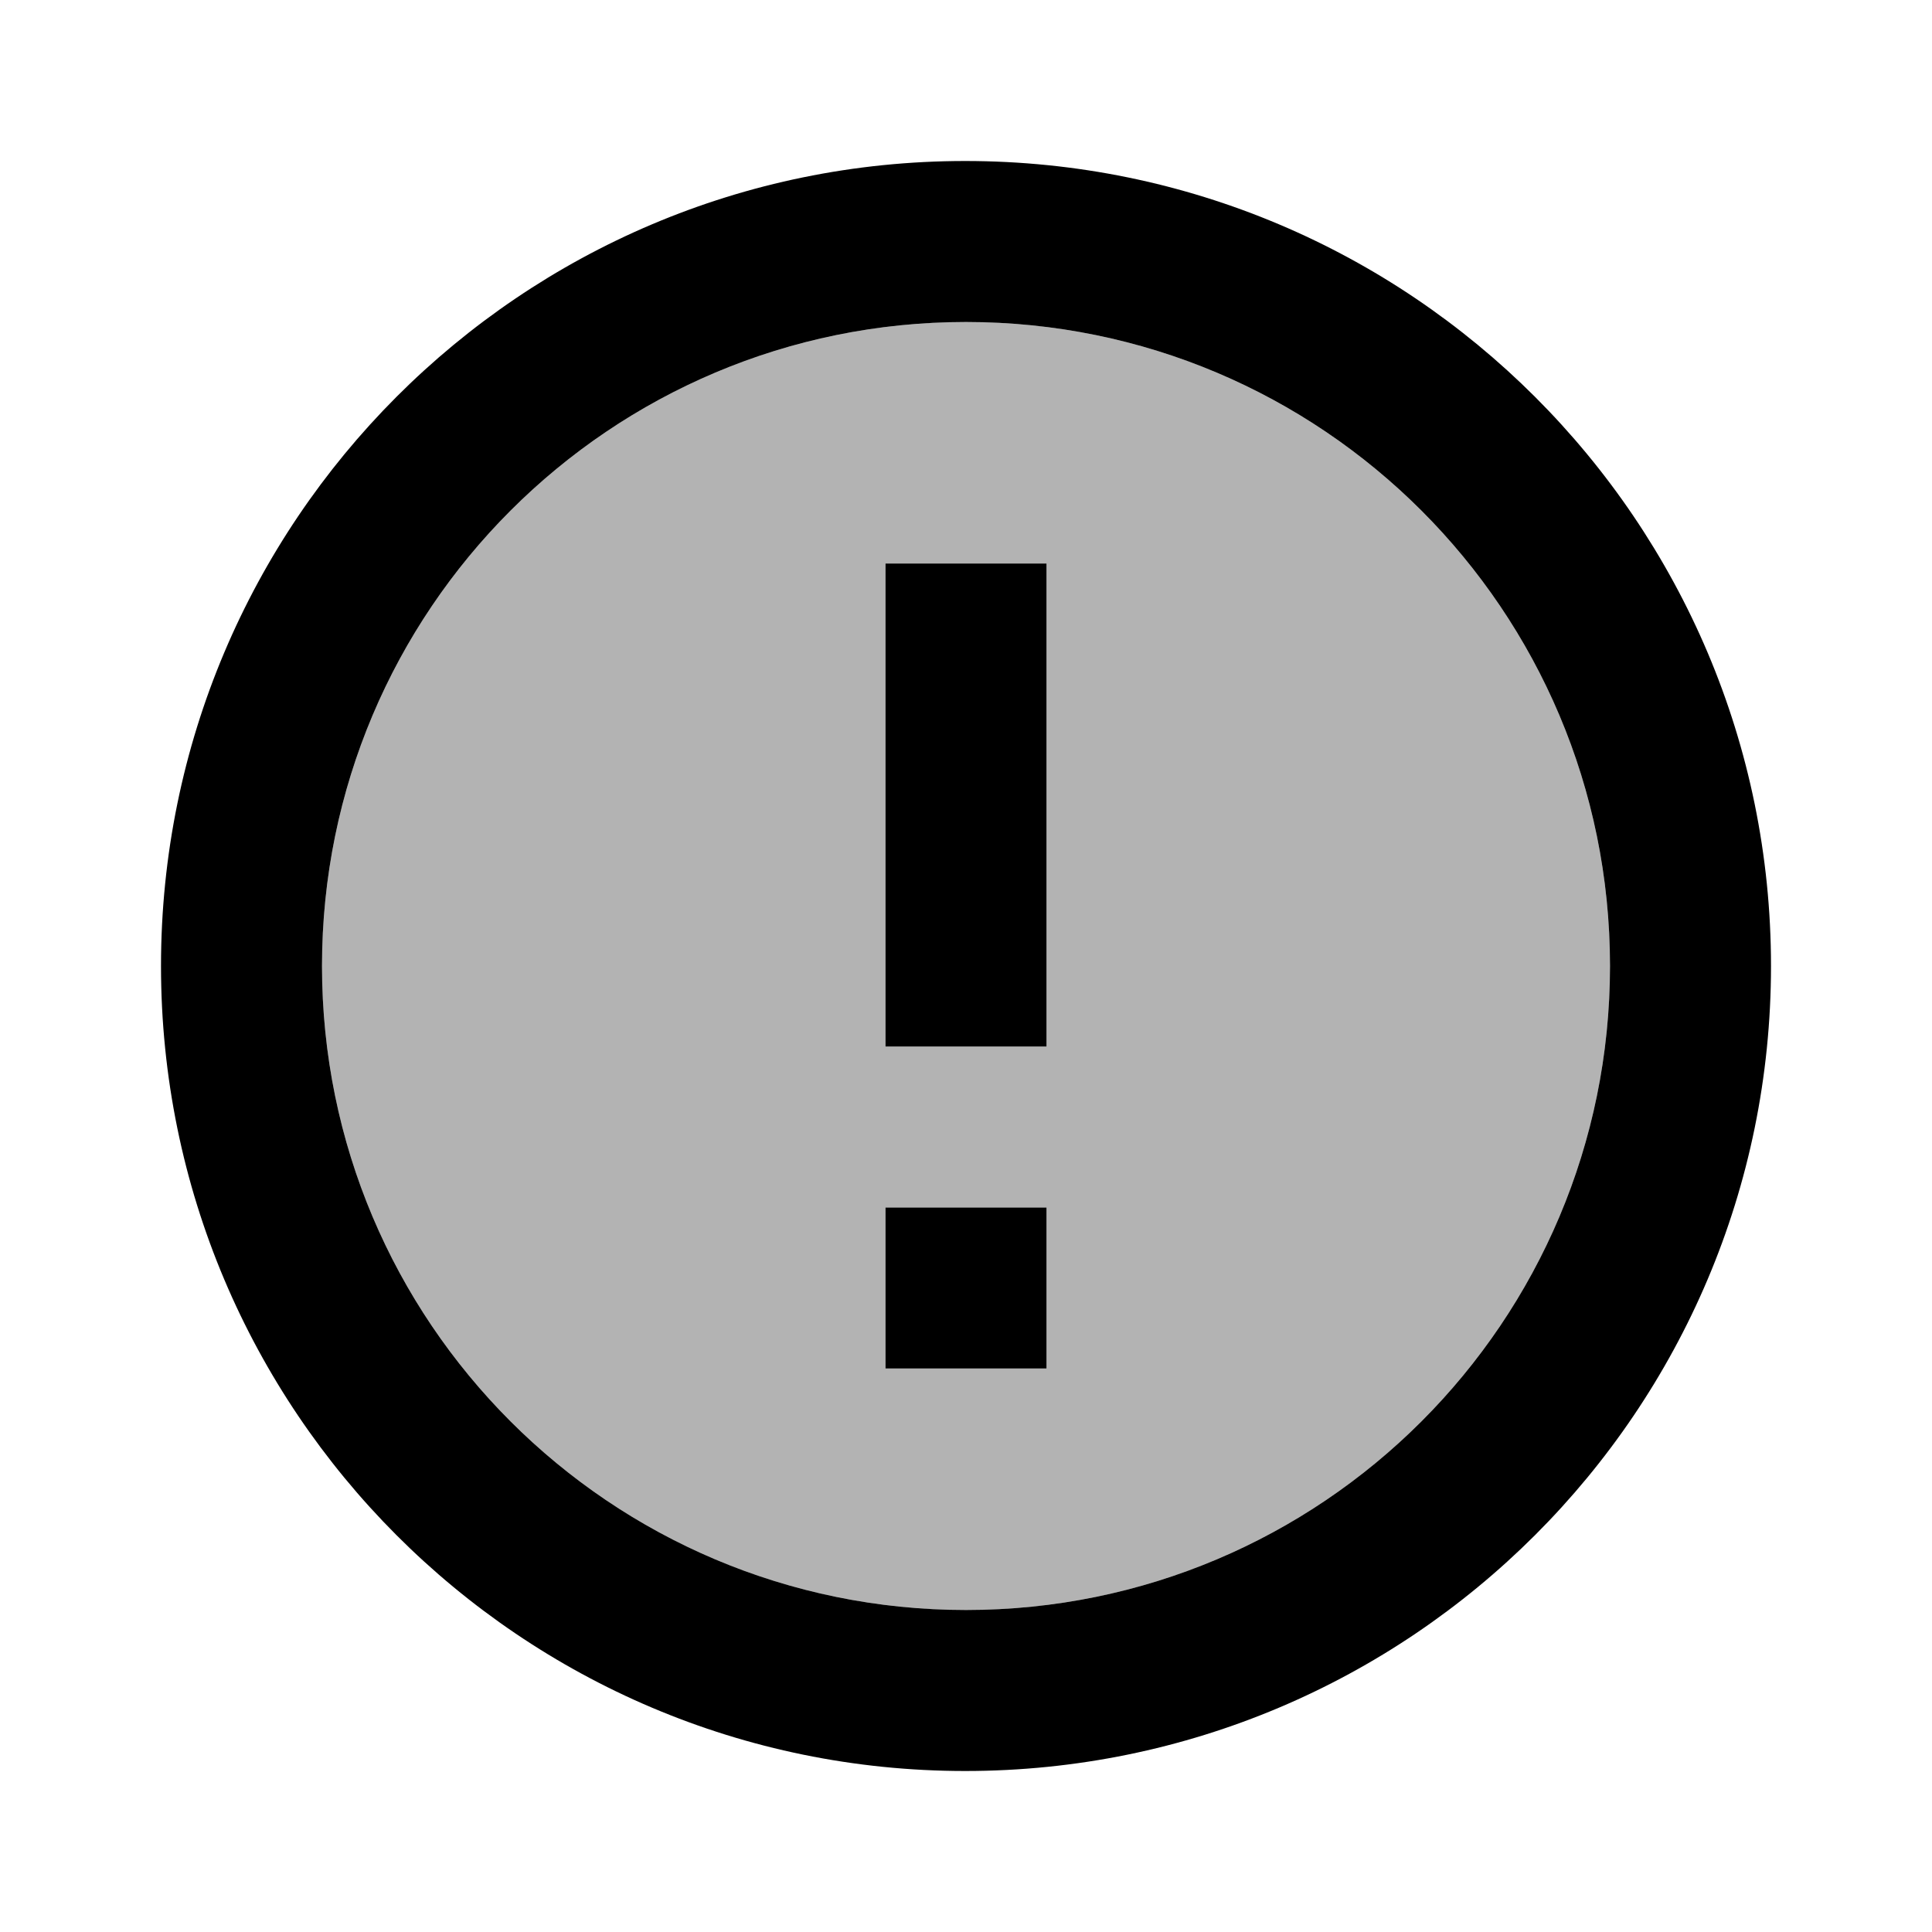
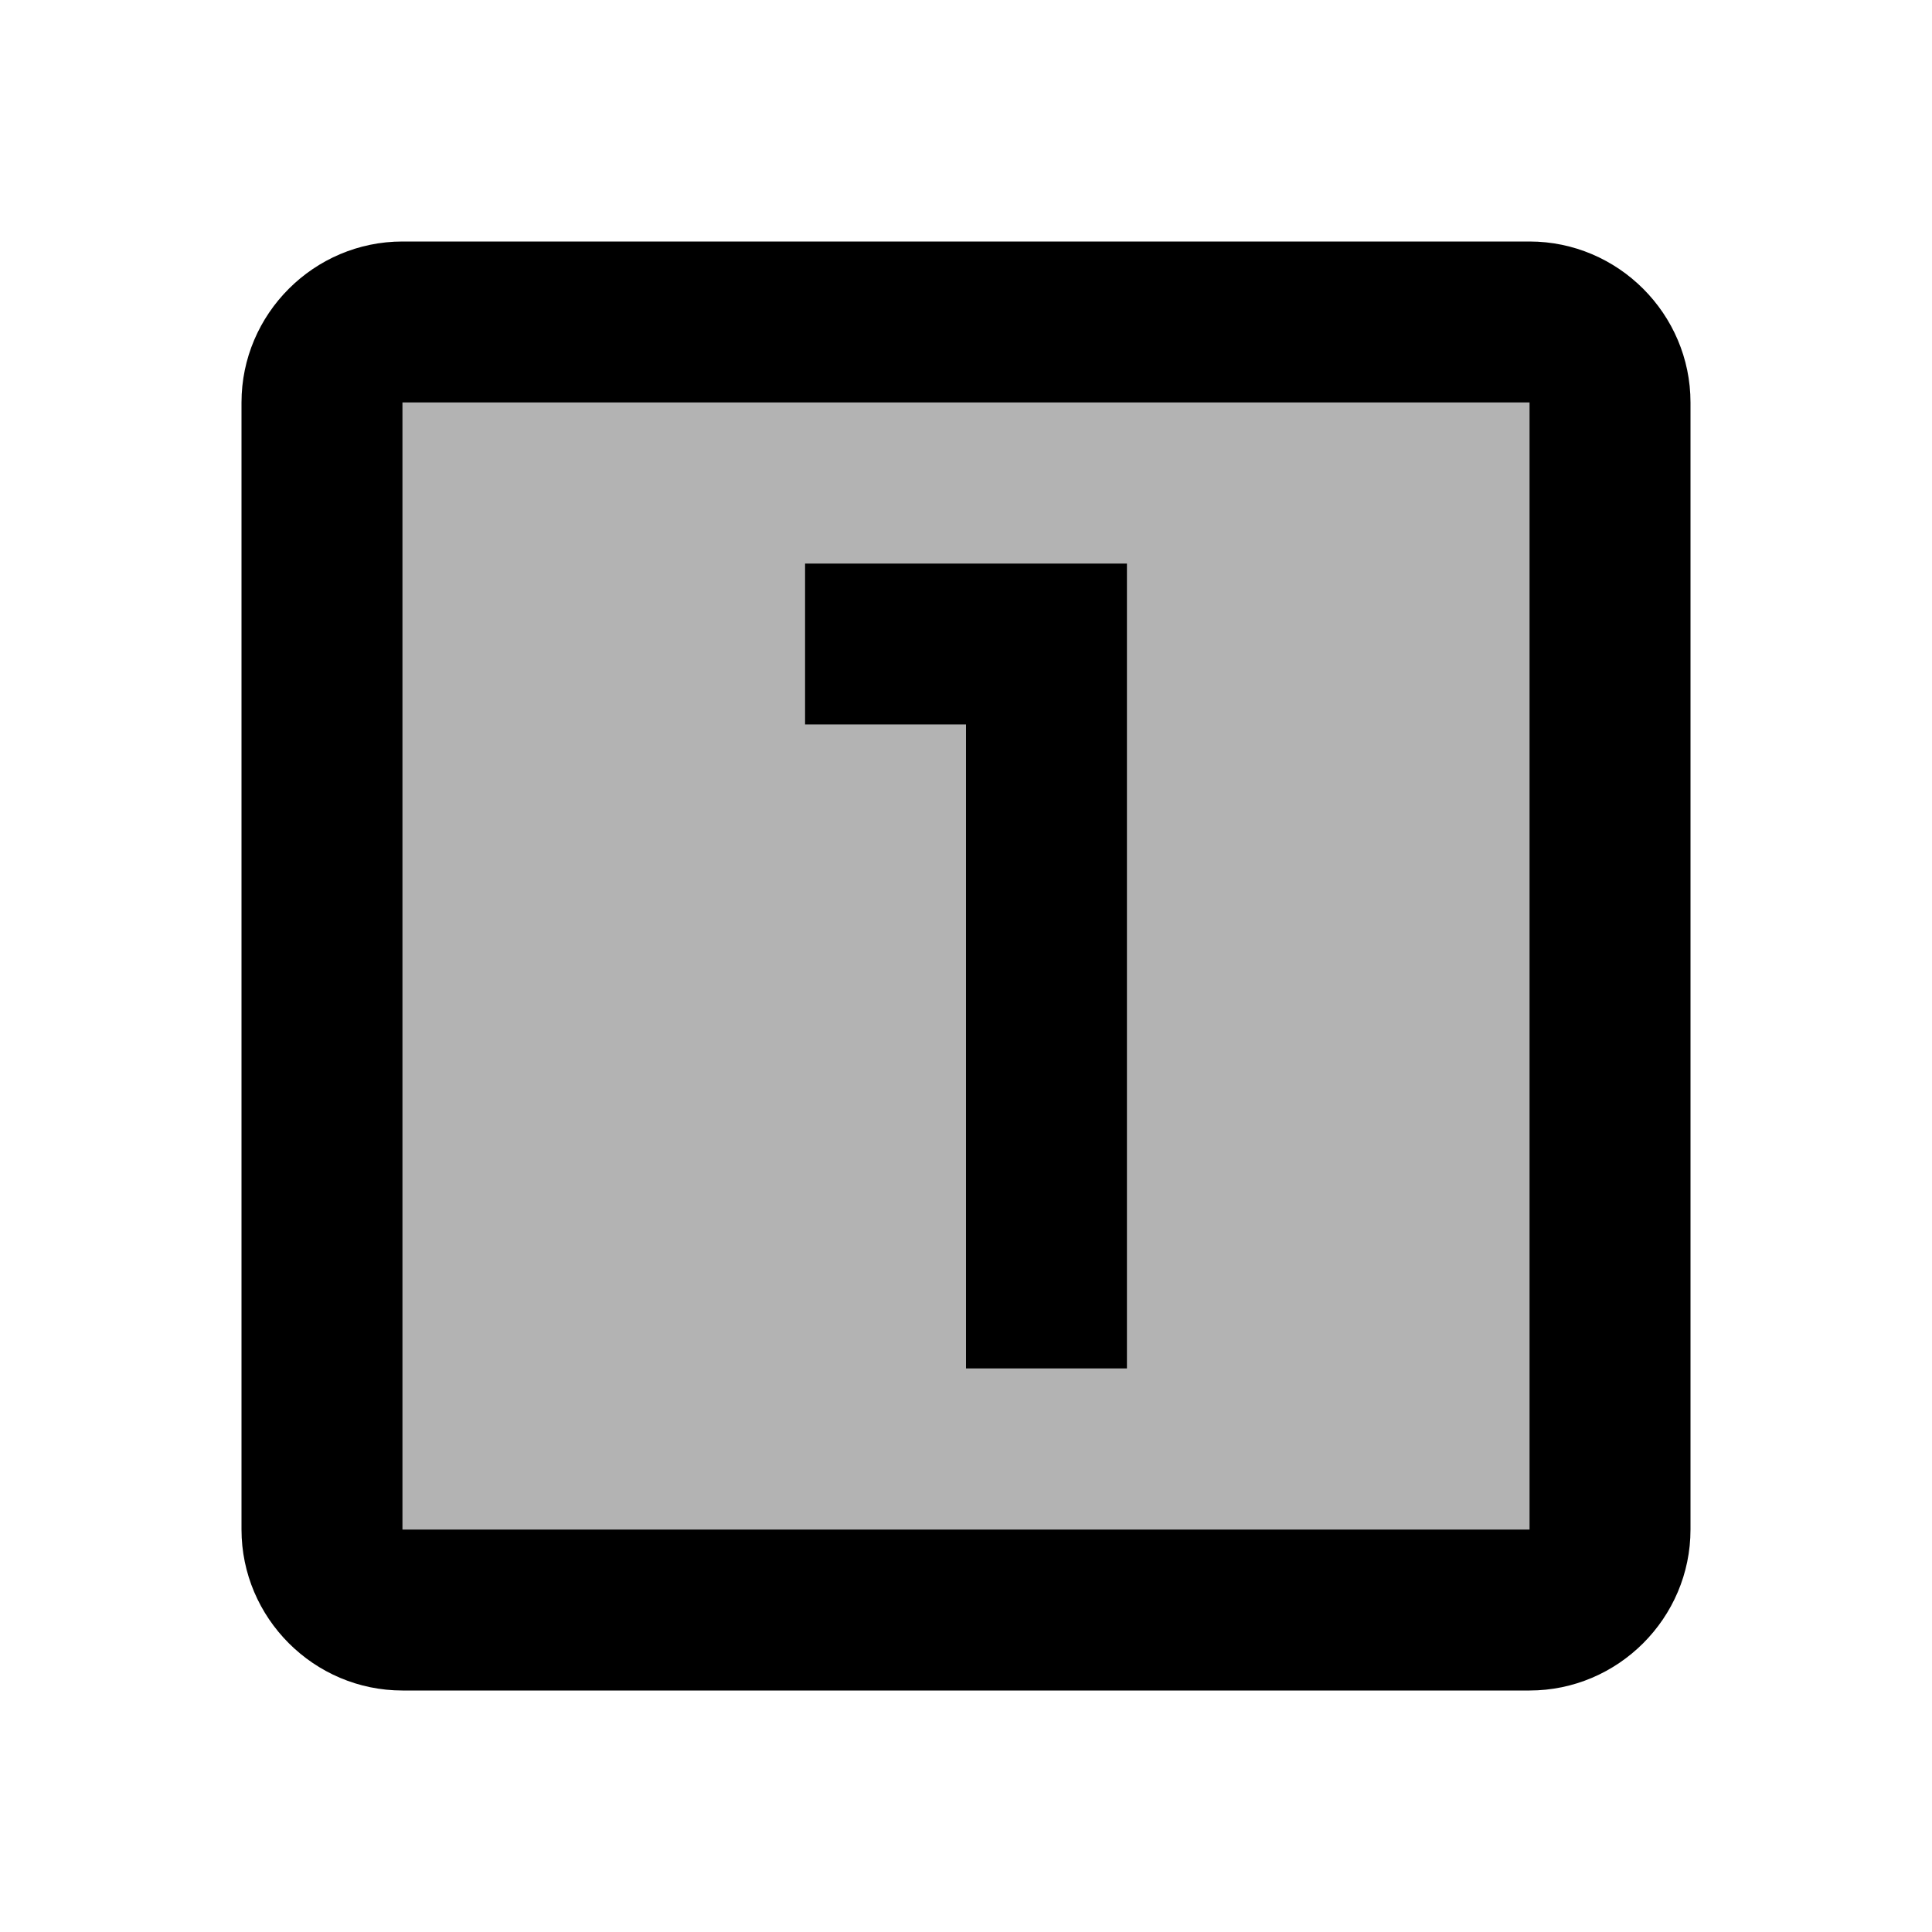
<svg xmlns="http://www.w3.org/2000/svg" width="24" height="24" viewBox="0 0 24 24">
-   <path opacity=".3" d="M12 4c-4.42 0-8 3.58-8 8s3.58 8 8 8 8-3.58 8-8-3.58-8-8-8zm1 13h-2v-2h2v2zm0-4h-2V7h2v6z" />
-   <path d="M11.99 2C6.47 2 2 6.48 2 12s4.47 10 9.99 10C17.52 22 22 17.52 22 12S17.52 2 11.99 2zM12 20c-4.42 0-8-3.58-8-8s3.58-8 8-8 8 3.58 8 8-3.58 8-8 8zm-1-5h2v2h-2zm0-8h2v6h-2z" />
+   <path fill="none" d="M0 0h24v24H0V0z" />
+   <path opacity=".3" d="M19 5H5v14h14V5zm-5 12h-2V9h-2V7h4v10z" />
+   <path d="M5 21h14c1.1 0 2-.9 2-2V5c0-1.1-.9-2-2-2H5c-1.1 0-2 .9-2 2v14c0 1.1.9 2 2 2zM5 5h14v14H5V5zm5 4h2v8h2V7h-4z" />
</svg>
